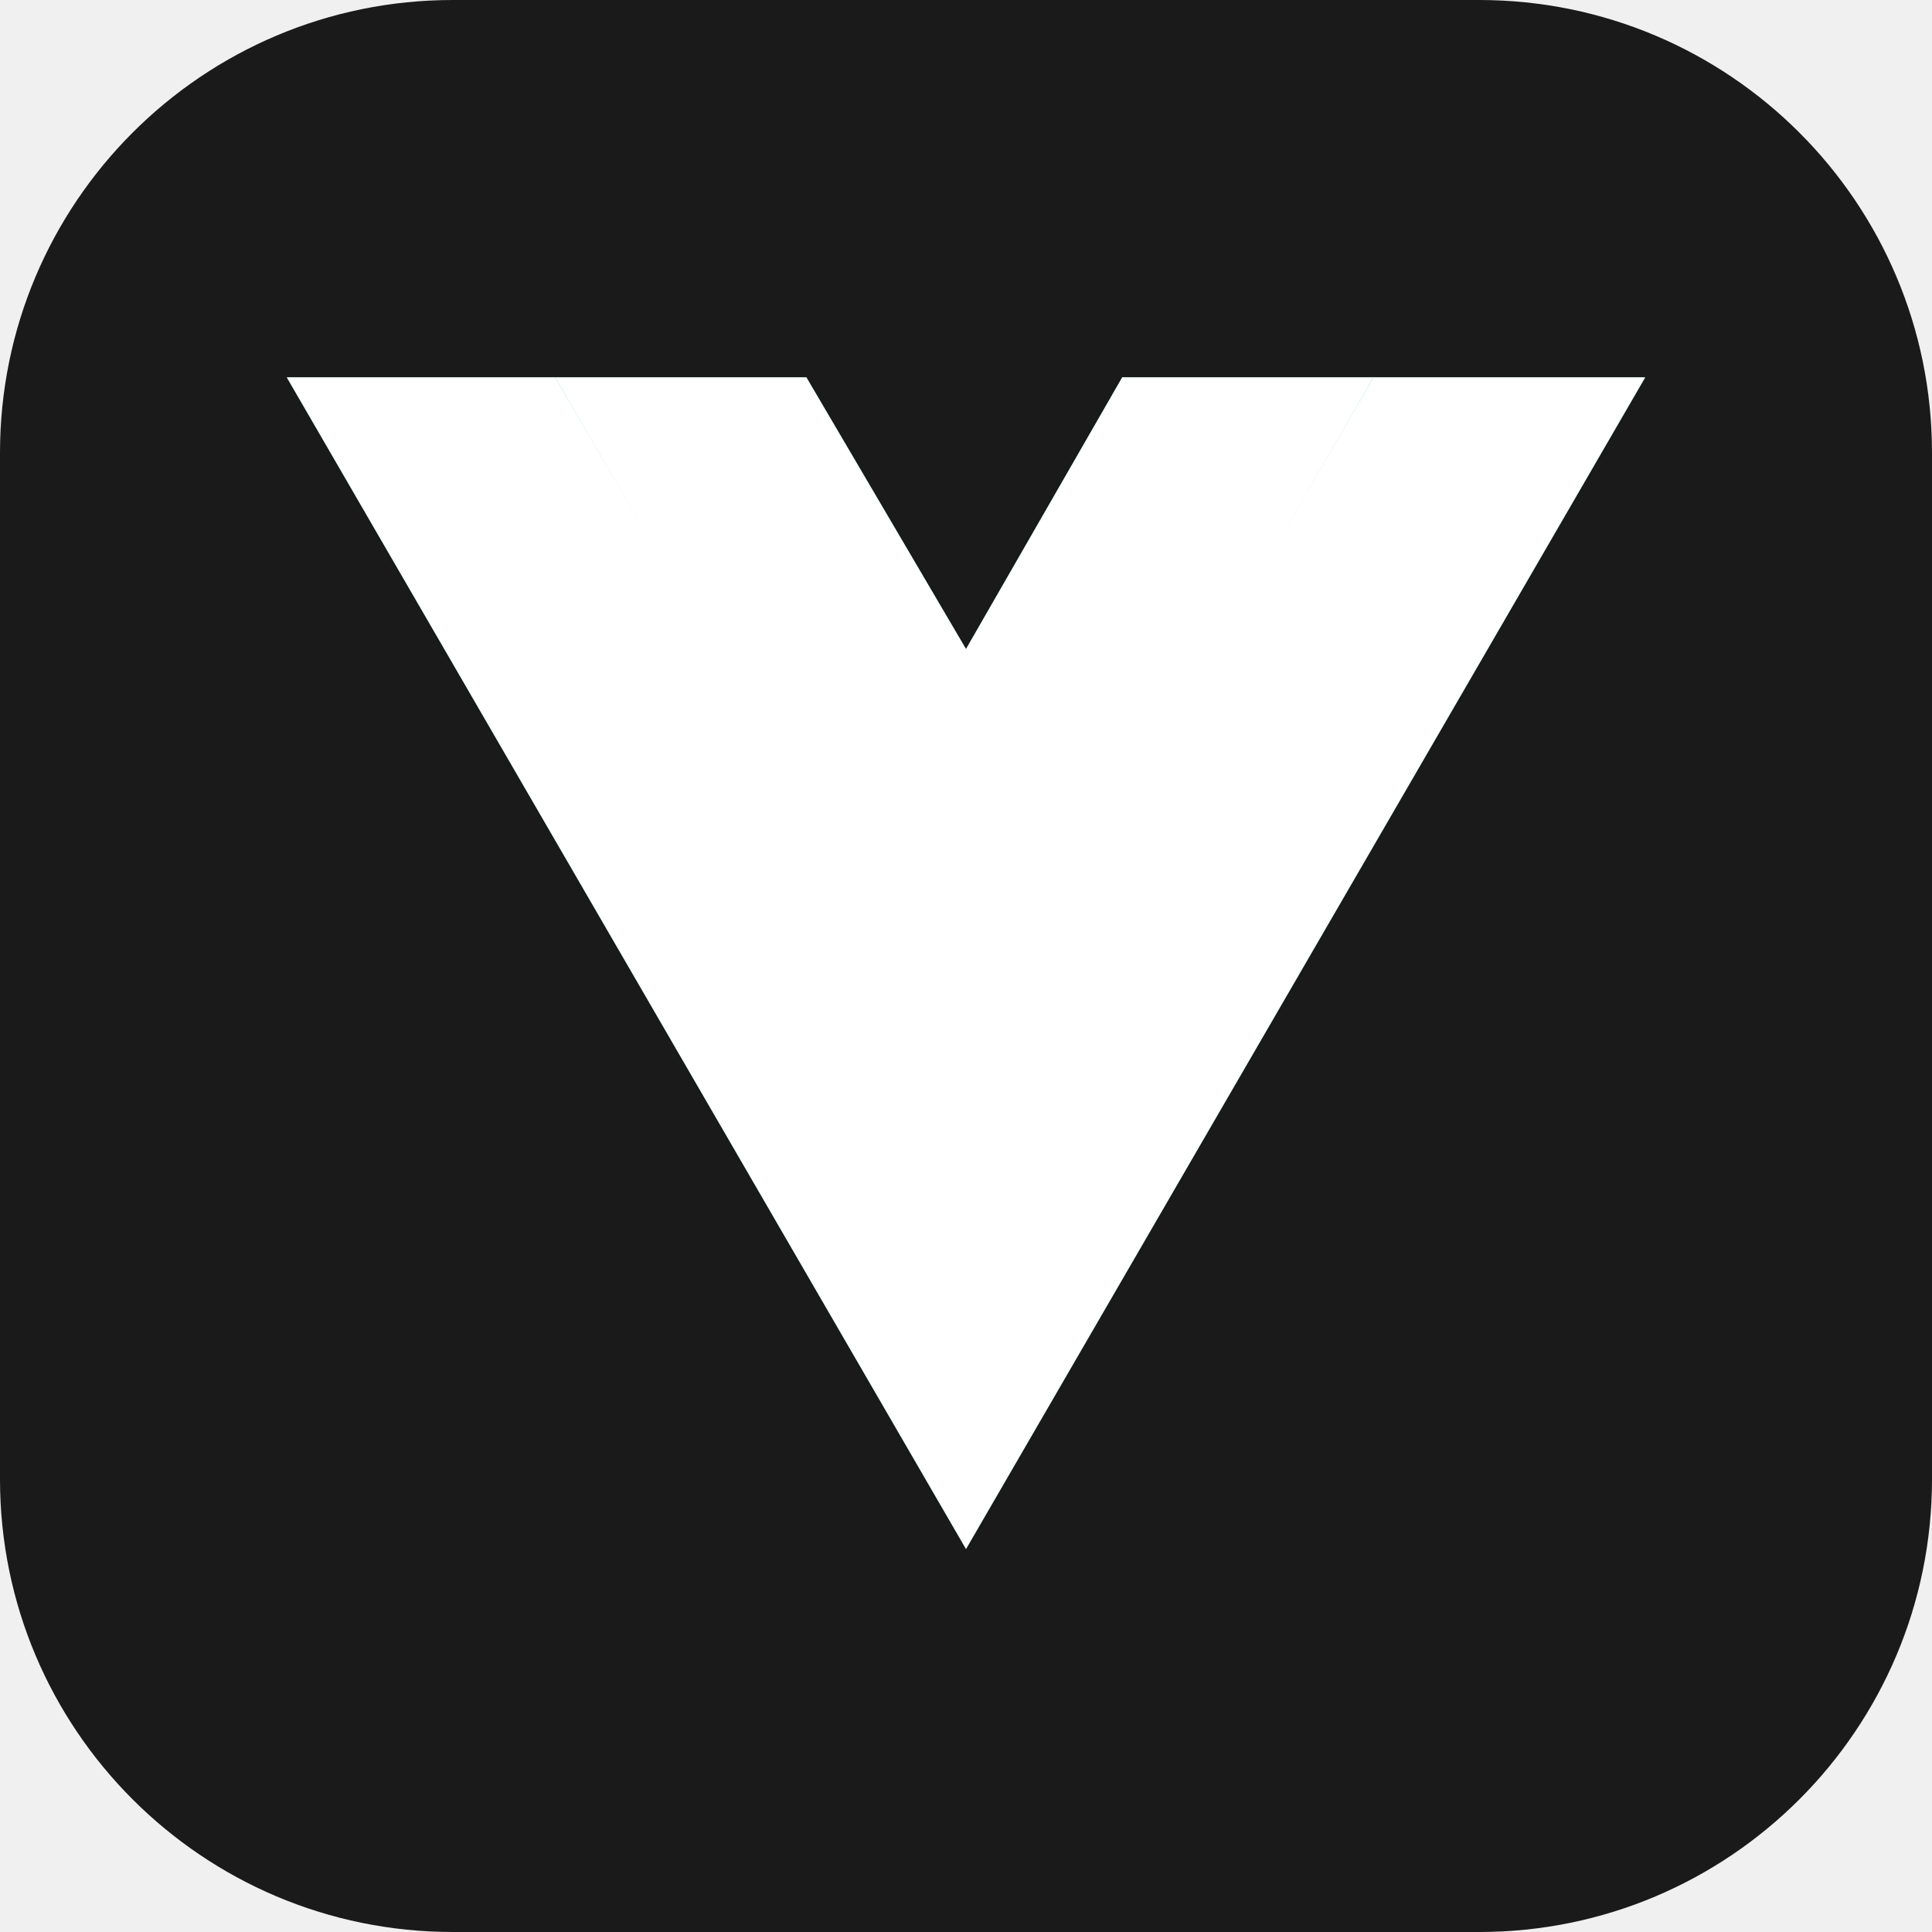
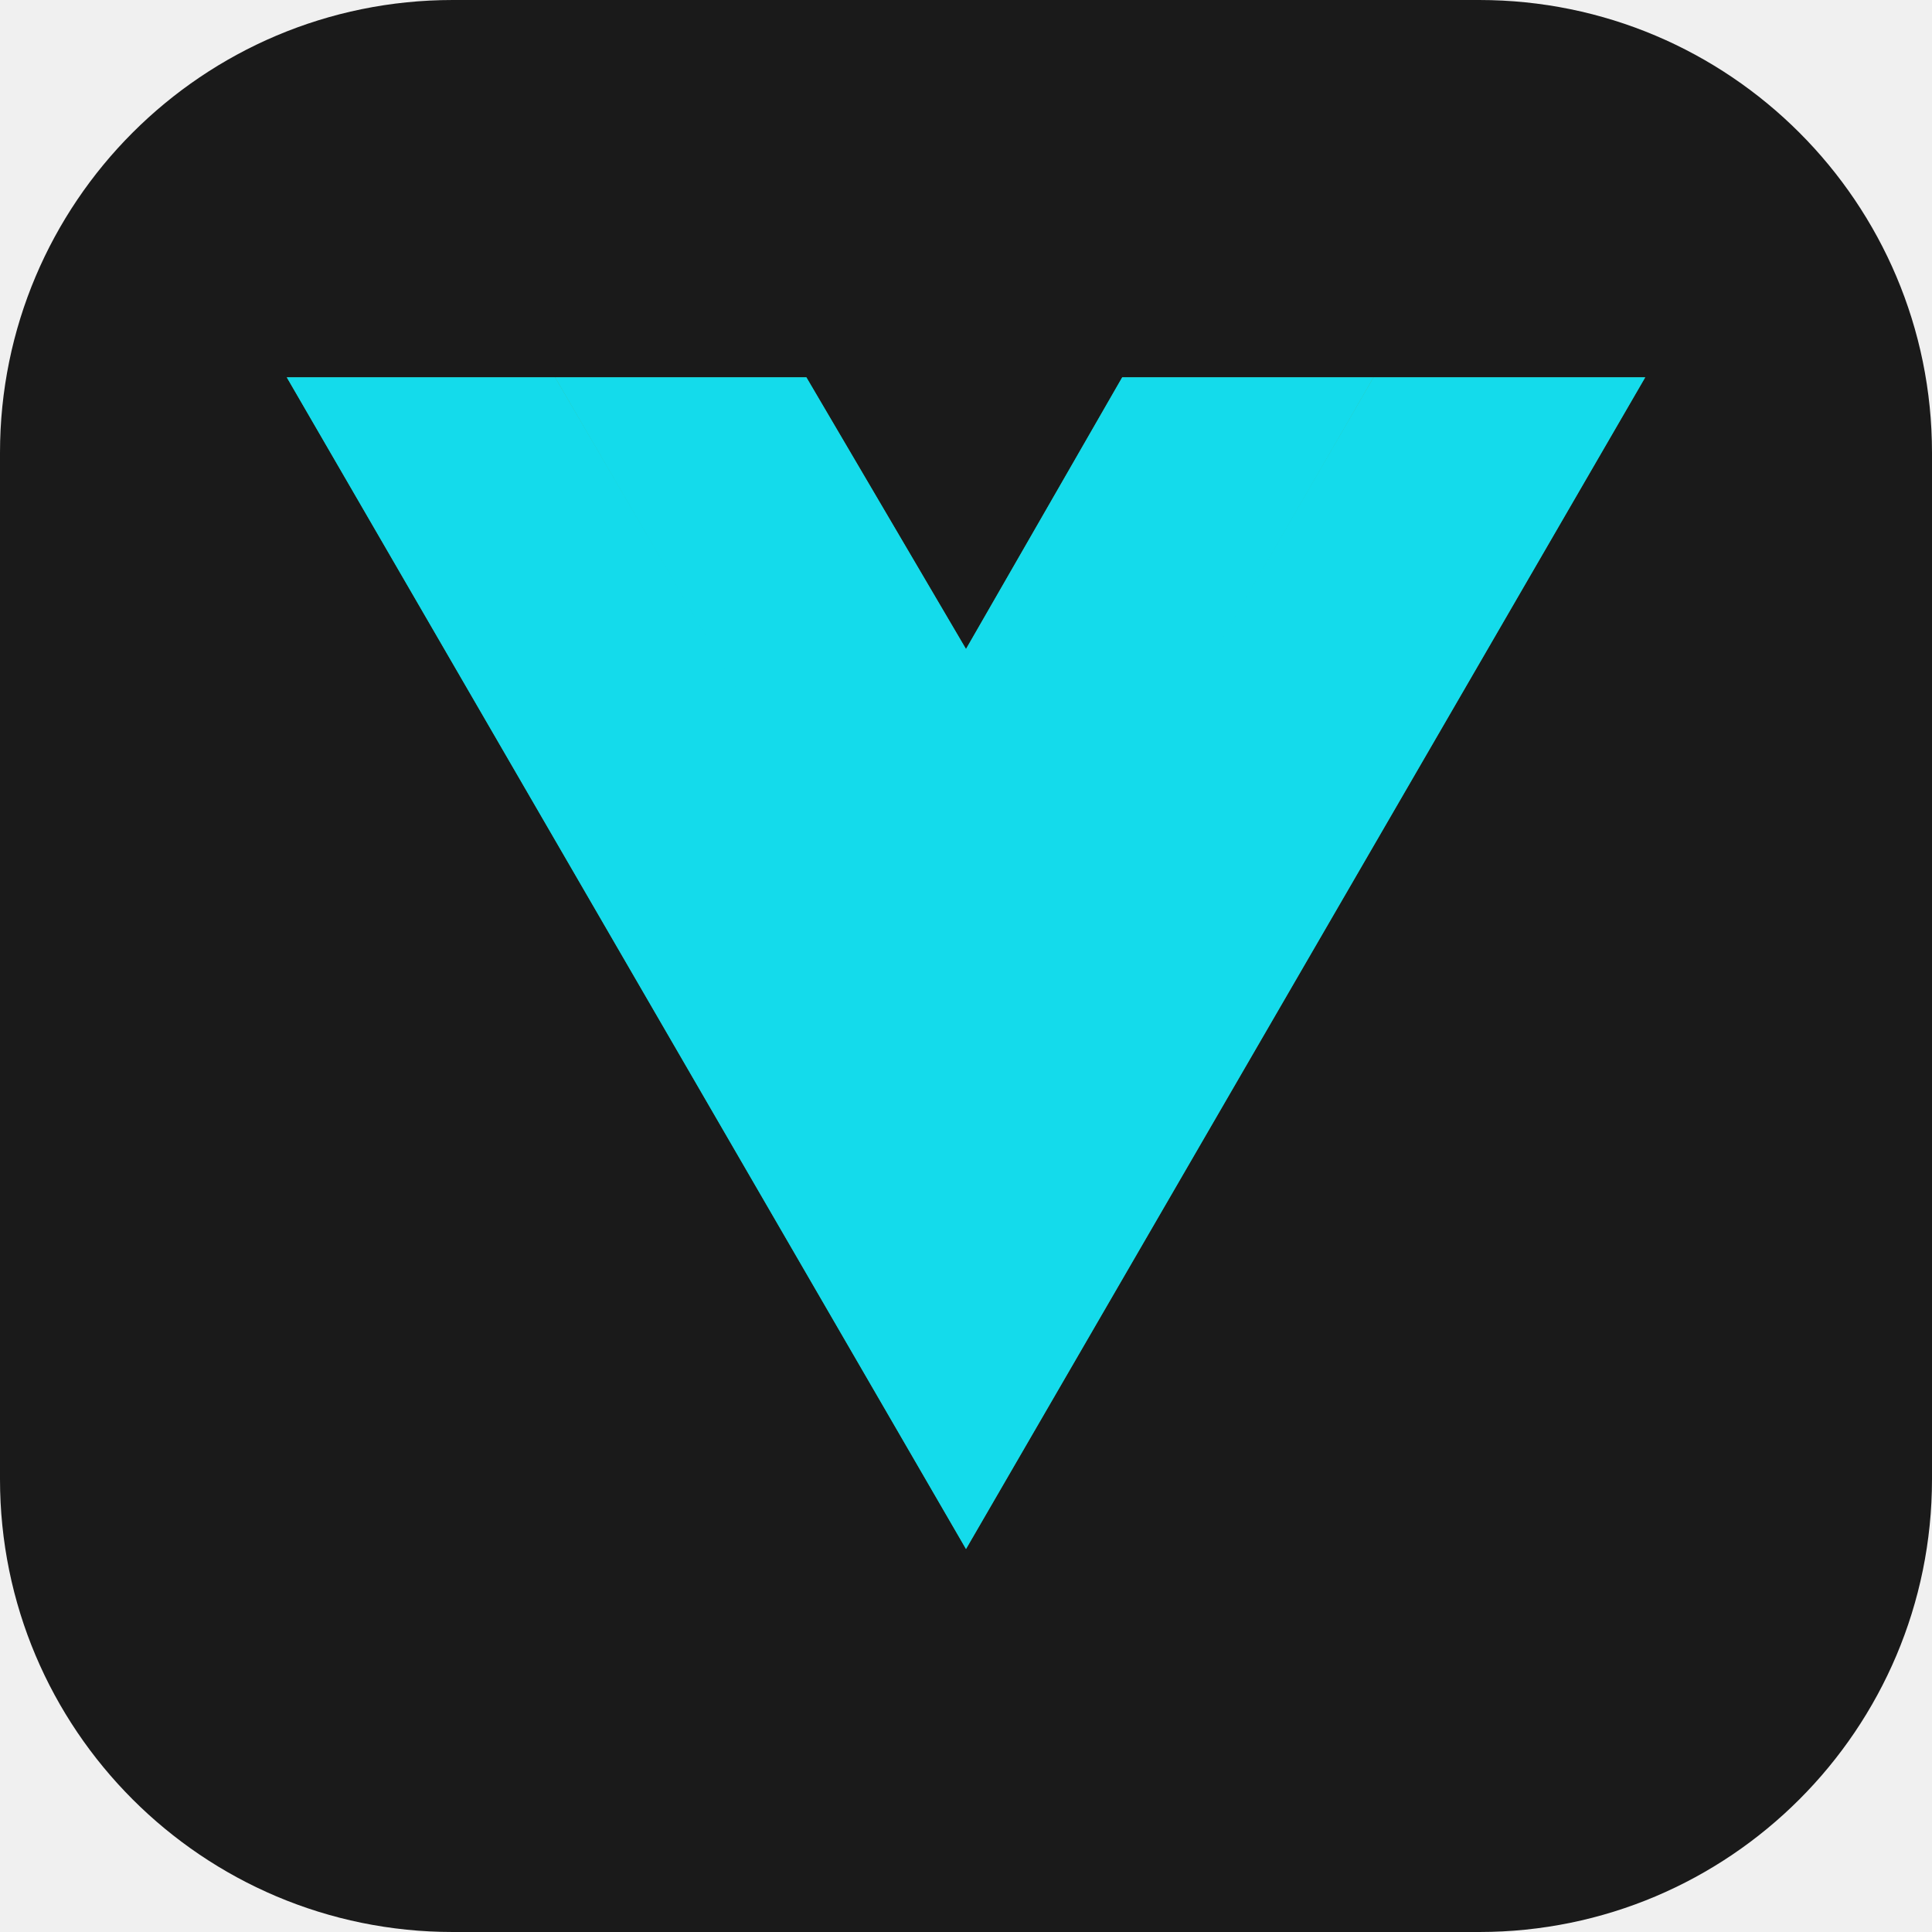
<svg xmlns="http://www.w3.org/2000/svg" width="100" height="100" viewBox="0 0 100 100" fill="none">
  <g clip-path="url(#clip0_307_1933)">
    <path d="M76.562 0H23.438C10.493 0 0 10.493 0 23.438V76.562C0 89.507 10.493 100 23.438 100H76.562C89.507 100 100 89.507 100 76.562V23.438C100 10.493 89.507 0 76.562 0Z" fill="#1A1A1A" />
    <path d="M71.094 19.531H85.156L50 80.176L14.844 19.531H28.73H41.738L50 33.594L58.086 19.531H71.094Z" fill="#41B883" />
-     <path d="M14.844 19.531L50 80.176L85.156 19.531H71.094L50 55.918L28.73 19.531H14.844Z" fill="white" />
-     <path d="M28.73 19.531L50 56.094L71.094 19.531H58.086L50 33.594L41.738 19.531H28.73Z" fill="white" />
+     <path d="M14.844 19.531L50 80.176L85.156 19.531H71.094L50 55.918L28.73 19.531H14.844Z" fill="#14DBEB" />
+     <path d="M28.73 19.531L50 56.094L71.094 19.531H58.086L50 33.594L41.738 19.531H28.73Z" fill="#14DBEB" />
  </g>
  <defs>
    <clipPath id="clip0_307_1933">
      <rect width="100" height="100" fill="white" />
    </clipPath>
  </defs>
</svg>
